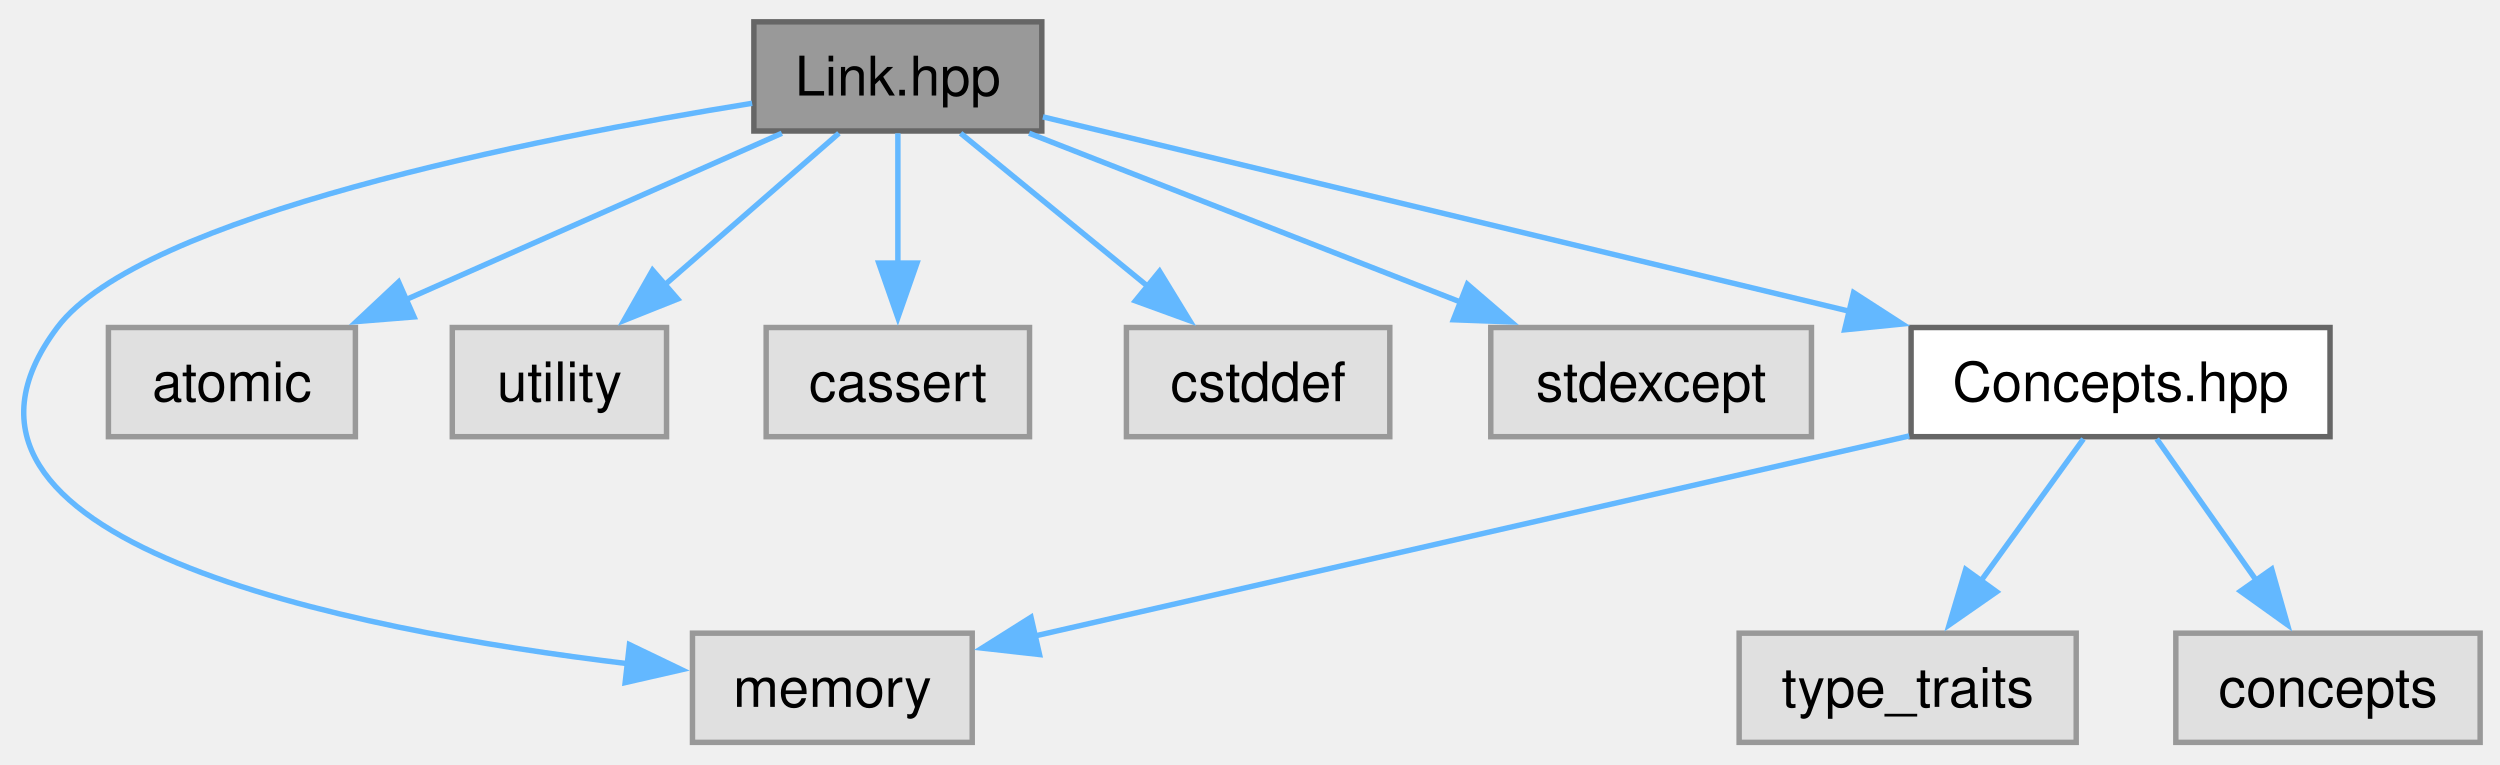
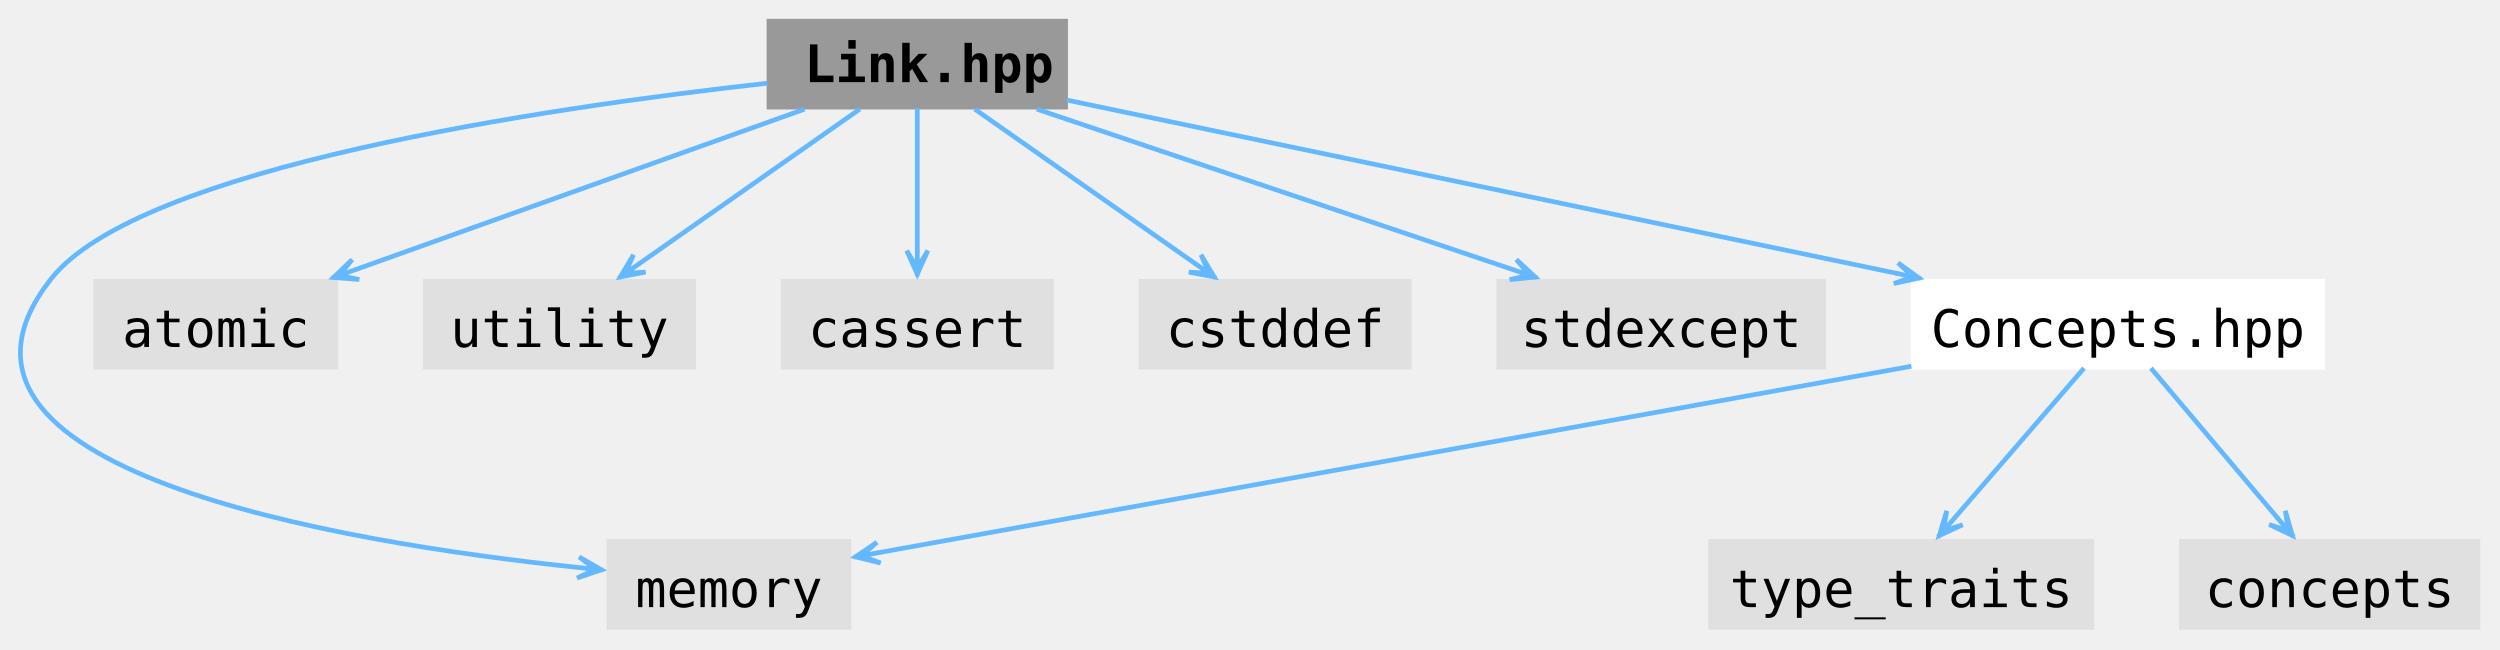
- <svg xmlns="http://www.w3.org/2000/svg" xmlns:xlink="http://www.w3.org/1999/xlink" width="458pt" height="140pt" viewBox="0.00 0.00 458.00 140.00">
-   <g id="graph0" class="graph" transform="scale(1 1) rotate(0) translate(4 136)">
+ <svg xmlns="http://www.w3.org/2000/svg" xmlns:xlink="http://www.w3.org/1999/xlink" width="531pt" height="138pt" viewBox="0.00 0.00 531.00 138.00">
+   <g id="graph0" class="graph" transform="scale(1 1) rotate(0) translate(4 133.75)">
    <g id="Node000001" class="node">
      <g id="a_Node000001">
        <a xlink:title="Header-only Link family: Link, LinkHost, LinkWeakHost, LinkFromThis.">
-           <polygon fill="#999999" stroke="#666666" points="186.86,-132 134.11,-132 134.11,-112 186.86,-112 186.86,-132" />
-           <text xml:space="preserve" text-anchor="middle" x="160.49" y="-118.5" font-family="Helvetica,sans-Serif" font-size="10.00">Link.hpp</text>
+           <polygon fill="#999999" stroke="none" points="222.83,-129.75 158.83,-129.75 158.83,-110.5 222.83,-110.5 222.83,-129.75" />
+           <text xml:space="preserve" text-anchor="start" x="166.83" y="-116.3" font-family="Consolas" font-weight="bold" font-size="11.00">Link.hpp</text>
        </a>
      </g>
    </g>
    <g id="Node000002" class="node">
      <g id="a_Node000002">
        <a xlink:title=" ">
-           <polygon fill="#e0e0e0" stroke="#999999" points="174.11,-20 122.86,-20 122.86,0 174.11,0 174.11,-20" />
-           <text xml:space="preserve" text-anchor="middle" x="148.49" y="-6.5" font-family="Helvetica,sans-Serif" font-size="10.00">memory</text>
+           <polygon fill="#e0e0e0" stroke="none" points="176.83,-19.25 124.83,-19.25 124.83,0 176.83,0 176.83,-19.25" />
+           <text xml:space="preserve" text-anchor="middle" x="150.83" y="-4.8" font-family="Consolas" font-size="11.00">memory</text>
        </a>
      </g>
    </g>
    <g id="edge1_Node000001_Node000002" class="edge">
      <g id="a_edge1_Node000001_Node000002">
        <a xlink:title=" ">
-           <path fill="none" stroke="#63b8ff" d="M133.79,-117.08C93.9,-110.63 21.77,-96.39 6.49,-76 -22.86,-36.85 59.72,-20.6 111.01,-14.41" />
-           <polygon fill="#63b8ff" stroke="#63b8ff" points="111.31,-17.9 120.86,-13.31 110.53,-10.95 111.31,-17.9" />
+           <path fill="none" stroke="#63b8ff" d="M159.01,-116.08C111.45,-110.79 25.42,-98.14 6.83,-74.5 -24.94,-34.11 67.47,-18.6 118.9,-13.21" />
+           <polygon fill="#63b8ff" stroke="#63b8ff" points="123.75,-12.72 119,-15.46 122.47,-12.85 118.77,-13.22 118.77,-13.22 118.77,-13.22 122.47,-12.85 118.55,-10.98 123.75,-12.72" />
        </a>
      </g>
    </g>
    <g id="Node000003" class="node">
      <g id="a_Node000003">
        <a xlink:title=" ">
-           <polygon fill="#e0e0e0" stroke="#999999" points="61.11,-76 15.86,-76 15.86,-56 61.11,-56 61.11,-76" />
-           <text xml:space="preserve" text-anchor="middle" x="38.49" y="-62.5" font-family="Helvetica,sans-Serif" font-size="10.00">atomic</text>
+           <polygon fill="#e0e0e0" stroke="none" points="67.83,-74.5 15.83,-74.5 15.83,-55.25 67.83,-55.25 67.83,-74.5" />
+           <text xml:space="preserve" text-anchor="middle" x="41.83" y="-60.05" font-family="Consolas" font-size="11.00">atomic</text>
        </a>
      </g>
    </g>
    <g id="edge2_Node000001_Node000003" class="edge">
      <g id="a_edge2_Node000001_Node000003">
        <a xlink:title=" ">
-           <path fill="none" stroke="#63b8ff" d="M139.24,-111.59C120.2,-103.17 92.01,-90.69 70.29,-81.07" />
-           <polygon fill="#63b8ff" stroke="#63b8ff" points="71.85,-77.94 61.29,-77.09 69.02,-84.34 71.85,-77.94" />
+           <path fill="none" stroke="#63b8ff" d="M166.89,-110.57C140.93,-101.29 99.46,-86.47 71.47,-76.47" />
+           <polygon fill="#63b8ff" stroke="#63b8ff" points="66.85,-74.82 72.32,-74.38 68.06,-75.25 71.56,-76.5 71.56,-76.5 71.56,-76.5 68.06,-75.25 70.8,-78.62 66.85,-74.82" />
        </a>
      </g>
    </g>
    <g id="Node000004" class="node">
      <g id="a_Node000004">
        <a xlink:title=" ">
-           <polygon fill="#e0e0e0" stroke="#999999" points="118.11,-76 78.86,-76 78.86,-56 118.11,-56 118.11,-76" />
-           <text xml:space="preserve" text-anchor="middle" x="98.49" y="-62.5" font-family="Helvetica,sans-Serif" font-size="10.00">utility</text>
+           <polygon fill="#e0e0e0" stroke="none" points="143.83,-74.5 85.83,-74.5 85.83,-55.25 143.83,-55.25 143.83,-74.5" />
+           <text xml:space="preserve" text-anchor="middle" x="114.83" y="-60.05" font-family="Consolas" font-size="11.00">utility</text>
        </a>
      </g>
    </g>
    <g id="edge3_Node000001_Node000004" class="edge">
      <g id="a_edge3_Node000001_Node000004">
        <a xlink:title=" ">
-           <path fill="none" stroke="#63b8ff" d="M149.69,-111.59C140.89,-103.93 128.24,-92.91 117.71,-83.75" />
-           <polygon fill="#63b8ff" stroke="#63b8ff" points="120.14,-81.22 110.31,-77.29 115.55,-86.5 120.14,-81.22" />
+           <path fill="none" stroke="#63b8ff" d="M178.61,-110.57C165.91,-101.67 145.92,-87.66 131.71,-77.7" />
+           <polygon fill="#63b8ff" stroke="#63b8ff" points="127.75,-74.93 133.14,-75.96 128.8,-75.67 131.85,-77.8 131.85,-77.8 131.85,-77.8 128.8,-75.67 130.56,-79.64 127.75,-74.93" />
        </a>
      </g>
    </g>
    <g id="Node000005" class="node">
      <g id="a_Node000005">
        <a xlink:title=" ">
-           <polygon fill="#e0e0e0" stroke="#999999" points="184.61,-76 136.36,-76 136.36,-56 184.61,-56 184.61,-76" />
-           <text xml:space="preserve" text-anchor="middle" x="160.49" y="-62.5" font-family="Helvetica,sans-Serif" font-size="10.00">cassert</text>
+           <polygon fill="#e0e0e0" stroke="none" points="219.83,-74.5 161.83,-74.5 161.83,-55.25 219.83,-55.25 219.83,-74.5" />
+           <text xml:space="preserve" text-anchor="middle" x="190.83" y="-60.05" font-family="Consolas" font-size="11.00">cassert</text>
        </a>
      </g>
    </g>
    <g id="edge4_Node000001_Node000005" class="edge">
      <g id="a_edge4_Node000001_Node000005">
        <a xlink:title=" ">
-           <path fill="none" stroke="#63b8ff" d="M160.49,-111.59C160.49,-105.01 160.49,-95.96 160.49,-87.73" />
-           <polygon fill="#63b8ff" stroke="#63b8ff" points="163.99,-87.81 160.49,-77.81 156.99,-87.81 163.99,-87.81" />
+           <path fill="none" stroke="#63b8ff" d="M190.83,-110.8C190.83,-102.65 190.83,-90.04 190.83,-80.26" />
+           <polygon fill="#63b8ff" stroke="#63b8ff" points="190.83,-75.53 193.08,-80.53 190.83,-76.81 190.83,-80.53 190.83,-80.53 190.83,-80.53 190.83,-76.81 188.58,-80.53 190.83,-75.53" />
        </a>
      </g>
    </g>
    <g id="Node000006" class="node">
      <g id="a_Node000006">
        <a xlink:title=" ">
-           <polygon fill="#e0e0e0" stroke="#999999" points="250.61,-76 202.36,-76 202.36,-56 250.61,-56 250.61,-76" />
-           <text xml:space="preserve" text-anchor="middle" x="226.49" y="-62.5" font-family="Helvetica,sans-Serif" font-size="10.00">cstddef</text>
+           <polygon fill="#e0e0e0" stroke="none" points="295.83,-74.5 237.83,-74.5 237.83,-55.25 295.83,-55.25 295.83,-74.5" />
+           <text xml:space="preserve" text-anchor="middle" x="266.83" y="-60.05" font-family="Consolas" font-size="11.00">cstddef</text>
        </a>
      </g>
    </g>
    <g id="edge5_Node000001_Node000006" class="edge">
      <g id="a_edge5_Node000001_Node000006">
        <a xlink:title=" ">
-           <path fill="none" stroke="#63b8ff" d="M171.98,-111.59C181.45,-103.85 195.09,-92.69 206.36,-83.47" />
-           <polygon fill="#63b8ff" stroke="#63b8ff" points="208.43,-86.3 213.95,-77.26 204,-80.88 208.43,-86.3" />
+           <path fill="none" stroke="#63b8ff" d="M203.04,-110.57C215.74,-101.67 235.73,-87.66 249.94,-77.7" />
+           <polygon fill="#63b8ff" stroke="#63b8ff" points="253.9,-74.93 251.09,-79.64 252.85,-75.67 249.8,-77.8 249.8,-77.8 249.8,-77.8 252.85,-75.67 248.51,-75.96 253.9,-74.93" />
        </a>
      </g>
    </g>
    <g id="Node000007" class="node">
      <g id="a_Node000007">
        <a xlink:title=" ">
-           <polygon fill="#e0e0e0" stroke="#999999" points="327.86,-76 269.11,-76 269.11,-56 327.86,-56 327.86,-76" />
-           <text xml:space="preserve" text-anchor="middle" x="298.49" y="-62.5" font-family="Helvetica,sans-Serif" font-size="10.00">stdexcept</text>
+           <polygon fill="#e0e0e0" stroke="none" points="383.83,-74.5 313.83,-74.5 313.83,-55.25 383.83,-55.25 383.83,-74.5" />
+           <text xml:space="preserve" text-anchor="middle" x="348.83" y="-60.05" font-family="Consolas" font-size="11.00">stdexcept</text>
        </a>
      </g>
    </g>
    <g id="edge6_Node000001_Node000007" class="edge">
      <g id="a_edge6_Node000001_Node000007">
        <a xlink:title=" ">
-           <path fill="none" stroke="#63b8ff" d="M184.53,-111.59C206.46,-103.01 239.12,-90.23 263.86,-80.55" />
-           <polygon fill="#63b8ff" stroke="#63b8ff" points="264.82,-83.93 272.85,-77.03 262.27,-77.42 264.82,-83.93" />
+           <path fill="none" stroke="#63b8ff" d="M216.21,-110.57C243.77,-101.28 287.81,-86.44 317.5,-76.43" />
+           <polygon fill="#63b8ff" stroke="#63b8ff" points="322.09,-74.89 318.07,-78.62 320.87,-75.3 317.35,-76.48 317.35,-76.48 317.35,-76.48 320.87,-75.3 316.63,-74.35 322.09,-74.89" />
        </a>
      </g>
    </g>
    <g id="Node000008" class="node">
      <g id="a_Node000008">
        <a xlink:href="../../d9/db9/_concepts_8hpp.html" target="_top" xlink:title="Header file for custom concepts.">
-           <polygon fill="white" stroke="#666666" points="422.86,-76 346.11,-76 346.11,-56 422.86,-56 422.86,-76" />
-           <text xml:space="preserve" text-anchor="middle" x="384.49" y="-62.5" font-family="Helvetica,sans-Serif" font-size="10.00">Concepts.hpp</text>
+           <polygon fill="white" stroke="none" points="489.83,-74.5 401.83,-74.5 401.83,-55.25 489.83,-55.25 489.83,-74.5" />
+           <text xml:space="preserve" text-anchor="middle" x="445.83" y="-60.05" font-family="Consolas" font-size="11.00">Concepts.hpp</text>
        </a>
      </g>
    </g>
    <g id="edge7_Node000001_Node000008" class="edge">
      <g id="a_edge7_Node000001_Node000008">
        <a xlink:title=" ">
-           <path fill="none" stroke="#63b8ff" d="M187.06,-114.59C223.39,-105.84 289.23,-89.96 334.83,-78.97" />
-           <polygon fill="#63b8ff" stroke="#63b8ff" points="335.58,-82.39 344.49,-76.64 333.94,-75.58 335.58,-82.39" />
+           <path fill="none" stroke="#63b8ff" d="M222.61,-112.49C266.96,-103.23 347.73,-86.36 398.98,-75.66" />
+           <polygon fill="#63b8ff" stroke="#63b8ff" points="403.58,-74.7 399.15,-77.92 402.33,-74.96 398.69,-75.72 398.69,-75.72 398.69,-75.72 402.33,-74.96 398.23,-73.52 403.58,-74.7" />
        </a>
      </g>
    </g>
    <g id="edge10_Node000008_Node000002" class="edge">
      <g id="a_edge10_Node000008_Node000002">
        <a xlink:title=" ">
-           <path fill="none" stroke="#63b8ff" d="M345.78,-56.14C301.37,-45.98 229.06,-29.44 185.41,-19.45" />
-           <polygon fill="#63b8ff" stroke="#63b8ff" points="186.44,-16.09 175.91,-17.27 184.88,-22.92 186.44,-16.09" />
+           <path fill="none" stroke="#63b8ff" d="M401.98,-55.96C341.86,-45.11 235.29,-25.87 182.4,-16.33" />
+           <polygon fill="#63b8ff" stroke="#63b8ff" points="177.73,-15.48 183.05,-14.16 179,-15.71 182.66,-16.37 182.66,-16.37 182.66,-16.37 179,-15.71 182.26,-18.58 177.73,-15.48" />
        </a>
      </g>
    </g>
    <g id="Node000009" class="node">
      <g id="a_Node000009">
        <a xlink:title=" ">
-           <polygon fill="#e0e0e0" stroke="#999999" points="376.36,-20 314.61,-20 314.61,0 376.36,0 376.36,-20" />
-           <text xml:space="preserve" text-anchor="middle" x="345.49" y="-6.5" font-family="Helvetica,sans-Serif" font-size="10.00">type_traits</text>
+           <polygon fill="#e0e0e0" stroke="none" points="440.83,-19.25 358.83,-19.25 358.83,0 440.83,0 440.83,-19.25" />
+           <text xml:space="preserve" text-anchor="middle" x="399.83" y="-4.8" font-family="Consolas" font-size="11.00">type_traits</text>
        </a>
      </g>
    </g>
    <g id="edge8_Node000008_Node000009" class="edge">
      <g id="a_edge8_Node000008_Node000009">
        <a xlink:title=" ">
-           <path fill="none" stroke="#63b8ff" d="M377.69,-55.59C372.49,-48.39 365.16,-38.23 358.8,-29.43" />
-           <polygon fill="#63b8ff" stroke="#63b8ff" points="361.78,-27.58 353.09,-21.53 356.11,-31.68 361.78,-27.58" />
+           <path fill="none" stroke="#63b8ff" d="M438.64,-55.55C431.25,-47.01 419.66,-33.58 411.06,-23.63" />
+           <polygon fill="#63b8ff" stroke="#63b8ff" points="407.91,-19.98 412.88,-22.3 408.75,-20.95 411.18,-23.77 411.18,-23.77 411.18,-23.77 408.75,-20.95 409.48,-25.24 407.91,-19.98" />
        </a>
      </g>
    </g>
    <g id="Node000010" class="node">
      <g id="a_Node000010">
        <a xlink:title=" ">
-           <polygon fill="#e0e0e0" stroke="#999999" points="450.36,-20 394.61,-20 394.61,0 450.36,0 450.36,-20" />
-           <text xml:space="preserve" text-anchor="middle" x="422.49" y="-6.5" font-family="Helvetica,sans-Serif" font-size="10.00">concepts</text>
+           <polygon fill="#e0e0e0" stroke="none" points="522.83,-19.25 458.83,-19.25 458.83,0 522.83,0 522.83,-19.25" />
+           <text xml:space="preserve" text-anchor="middle" x="490.83" y="-4.8" font-family="Consolas" font-size="11.00">concepts</text>
        </a>
      </g>
    </g>
    <g id="edge9_Node000008_Node000010" class="edge">
      <g id="a_edge9_Node000008_Node000010">
        <a xlink:title=" ">
-           <path fill="none" stroke="#63b8ff" d="M391.11,-55.59C396.17,-48.39 403.32,-38.23 409.52,-29.43" />
-           <polygon fill="#63b8ff" stroke="#63b8ff" points="412.18,-31.73 415.07,-21.54 406.46,-27.7 412.18,-31.73" />
+           <path fill="none" stroke="#63b8ff" d="M452.86,-55.55C460.08,-47.01 471.42,-33.58 479.83,-23.63" />
+           <polygon fill="#63b8ff" stroke="#63b8ff" points="482.91,-19.99 481.4,-25.26 482.08,-20.97 479.68,-23.81 479.68,-23.81 479.68,-23.81 482.08,-20.97 477.96,-22.36 482.91,-19.99" />
        </a>
      </g>
    </g>
  </g>
</svg>
